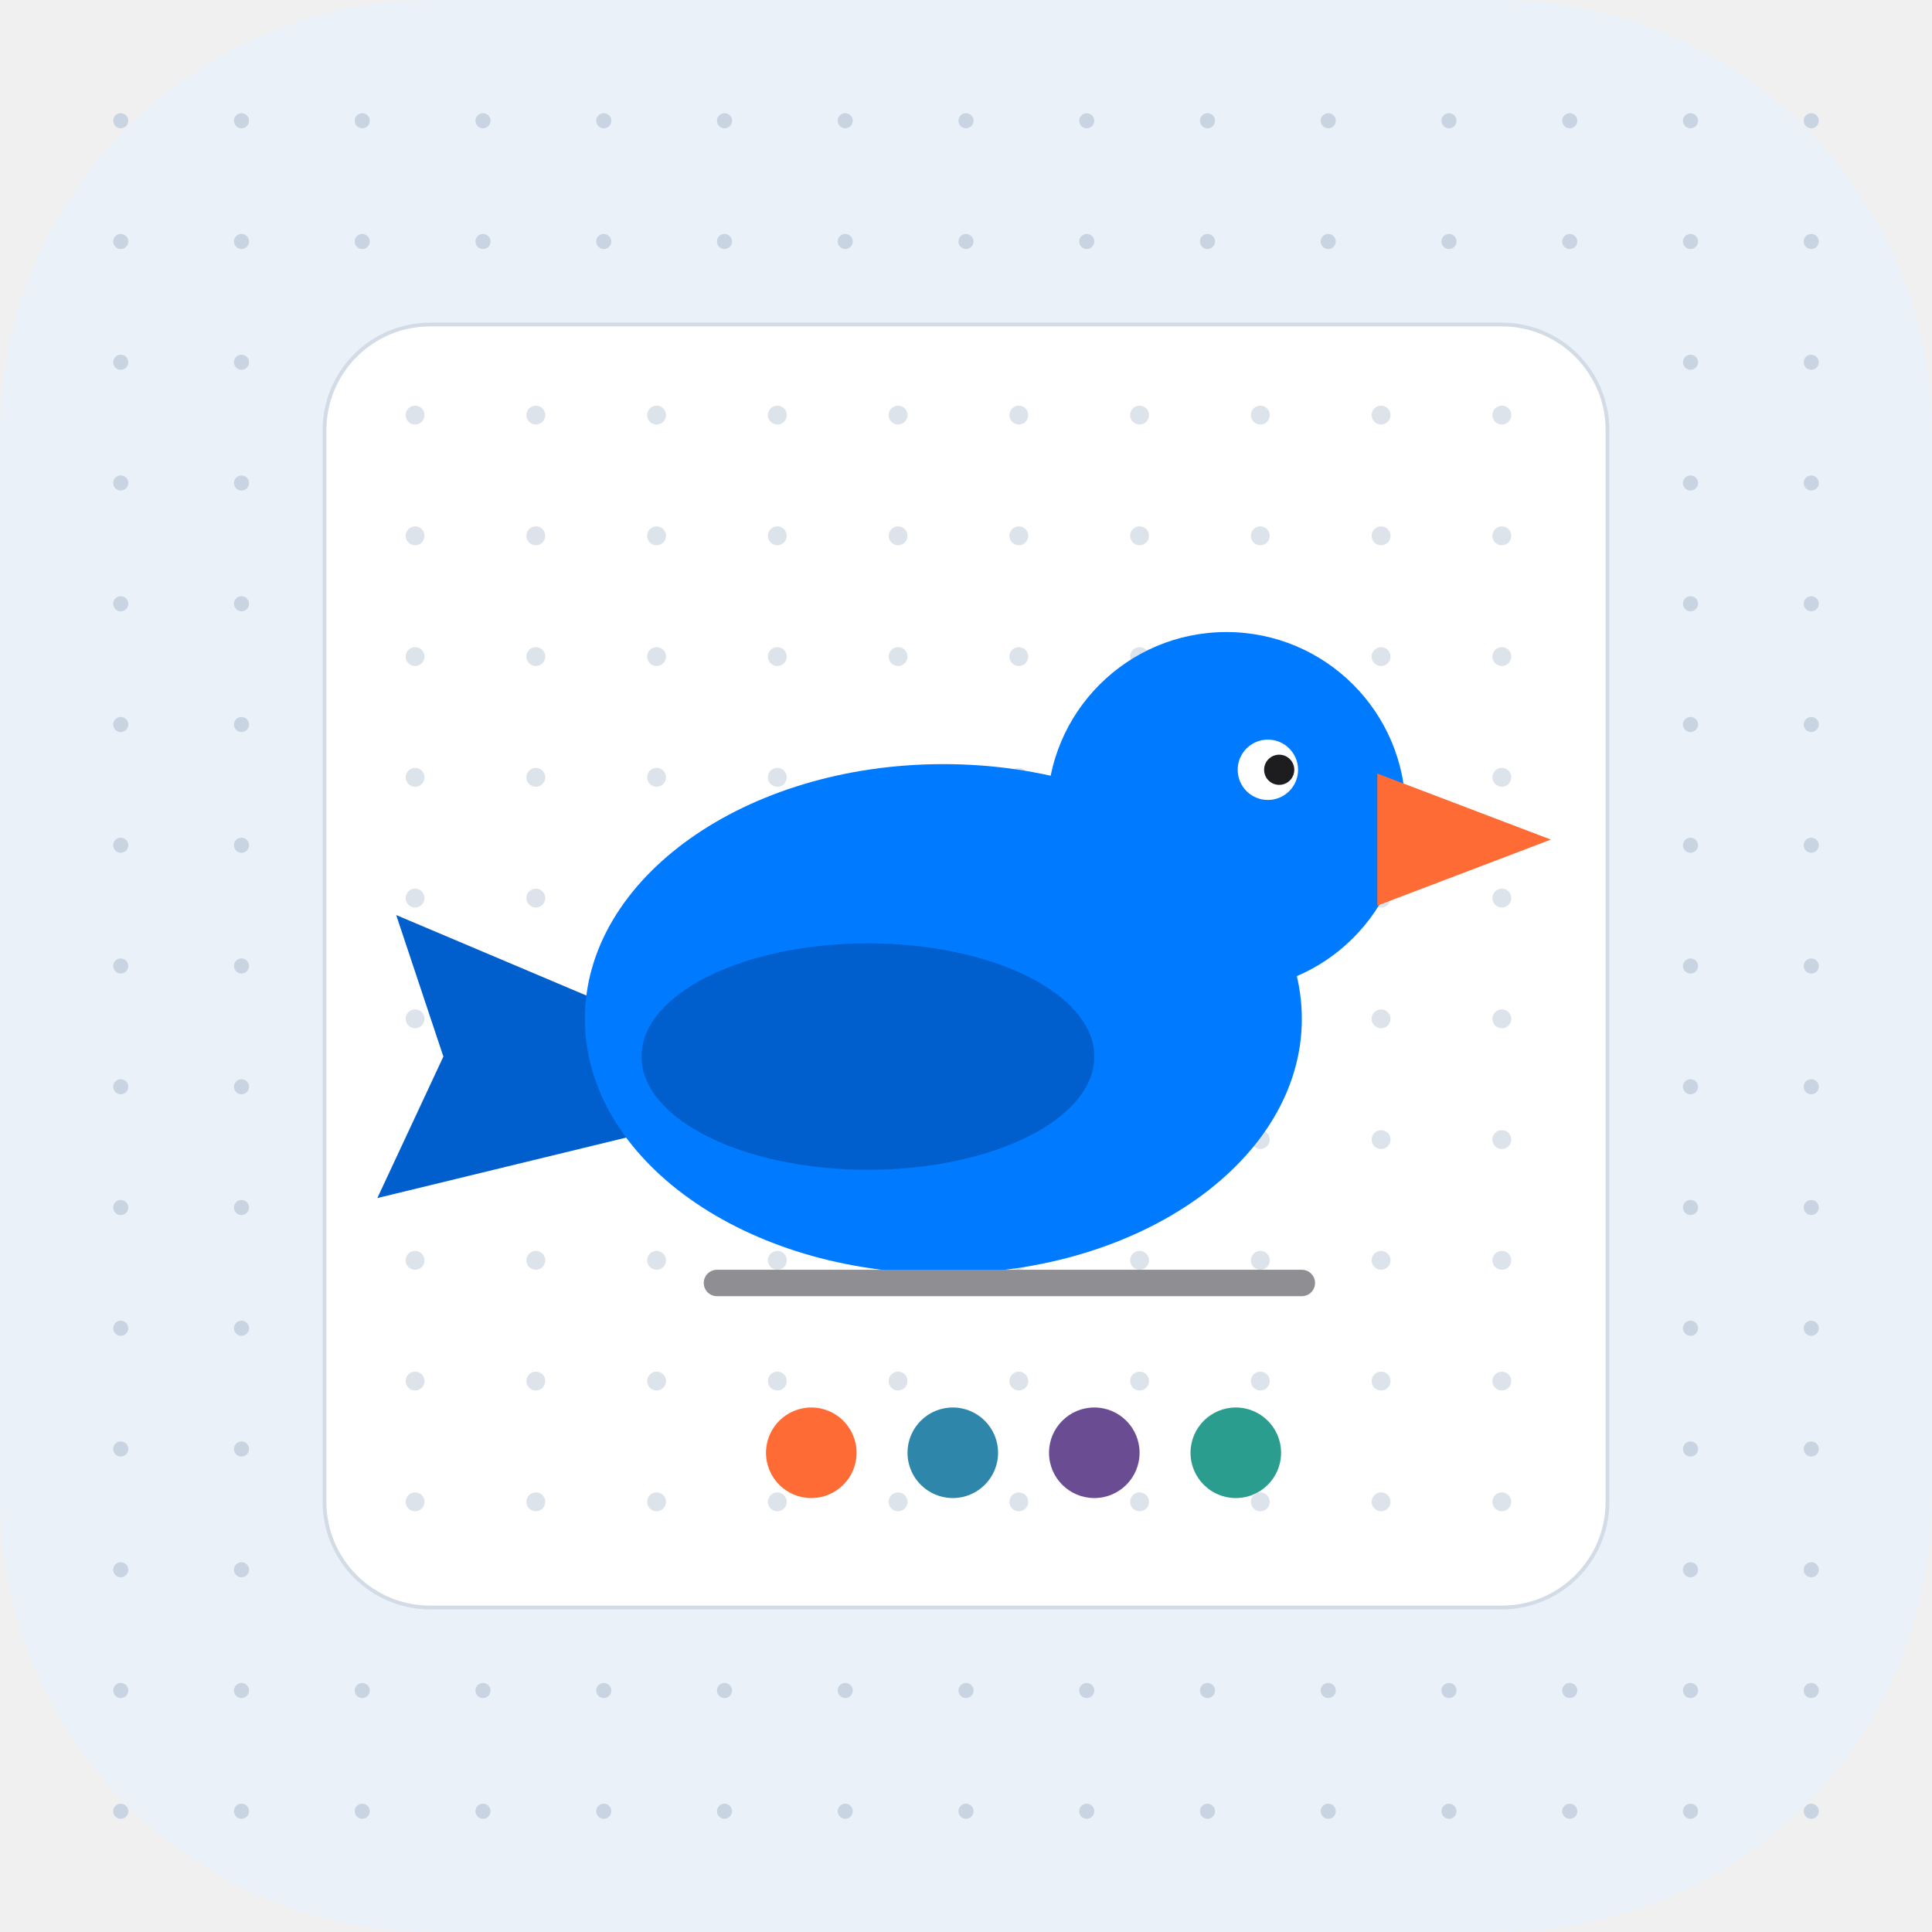
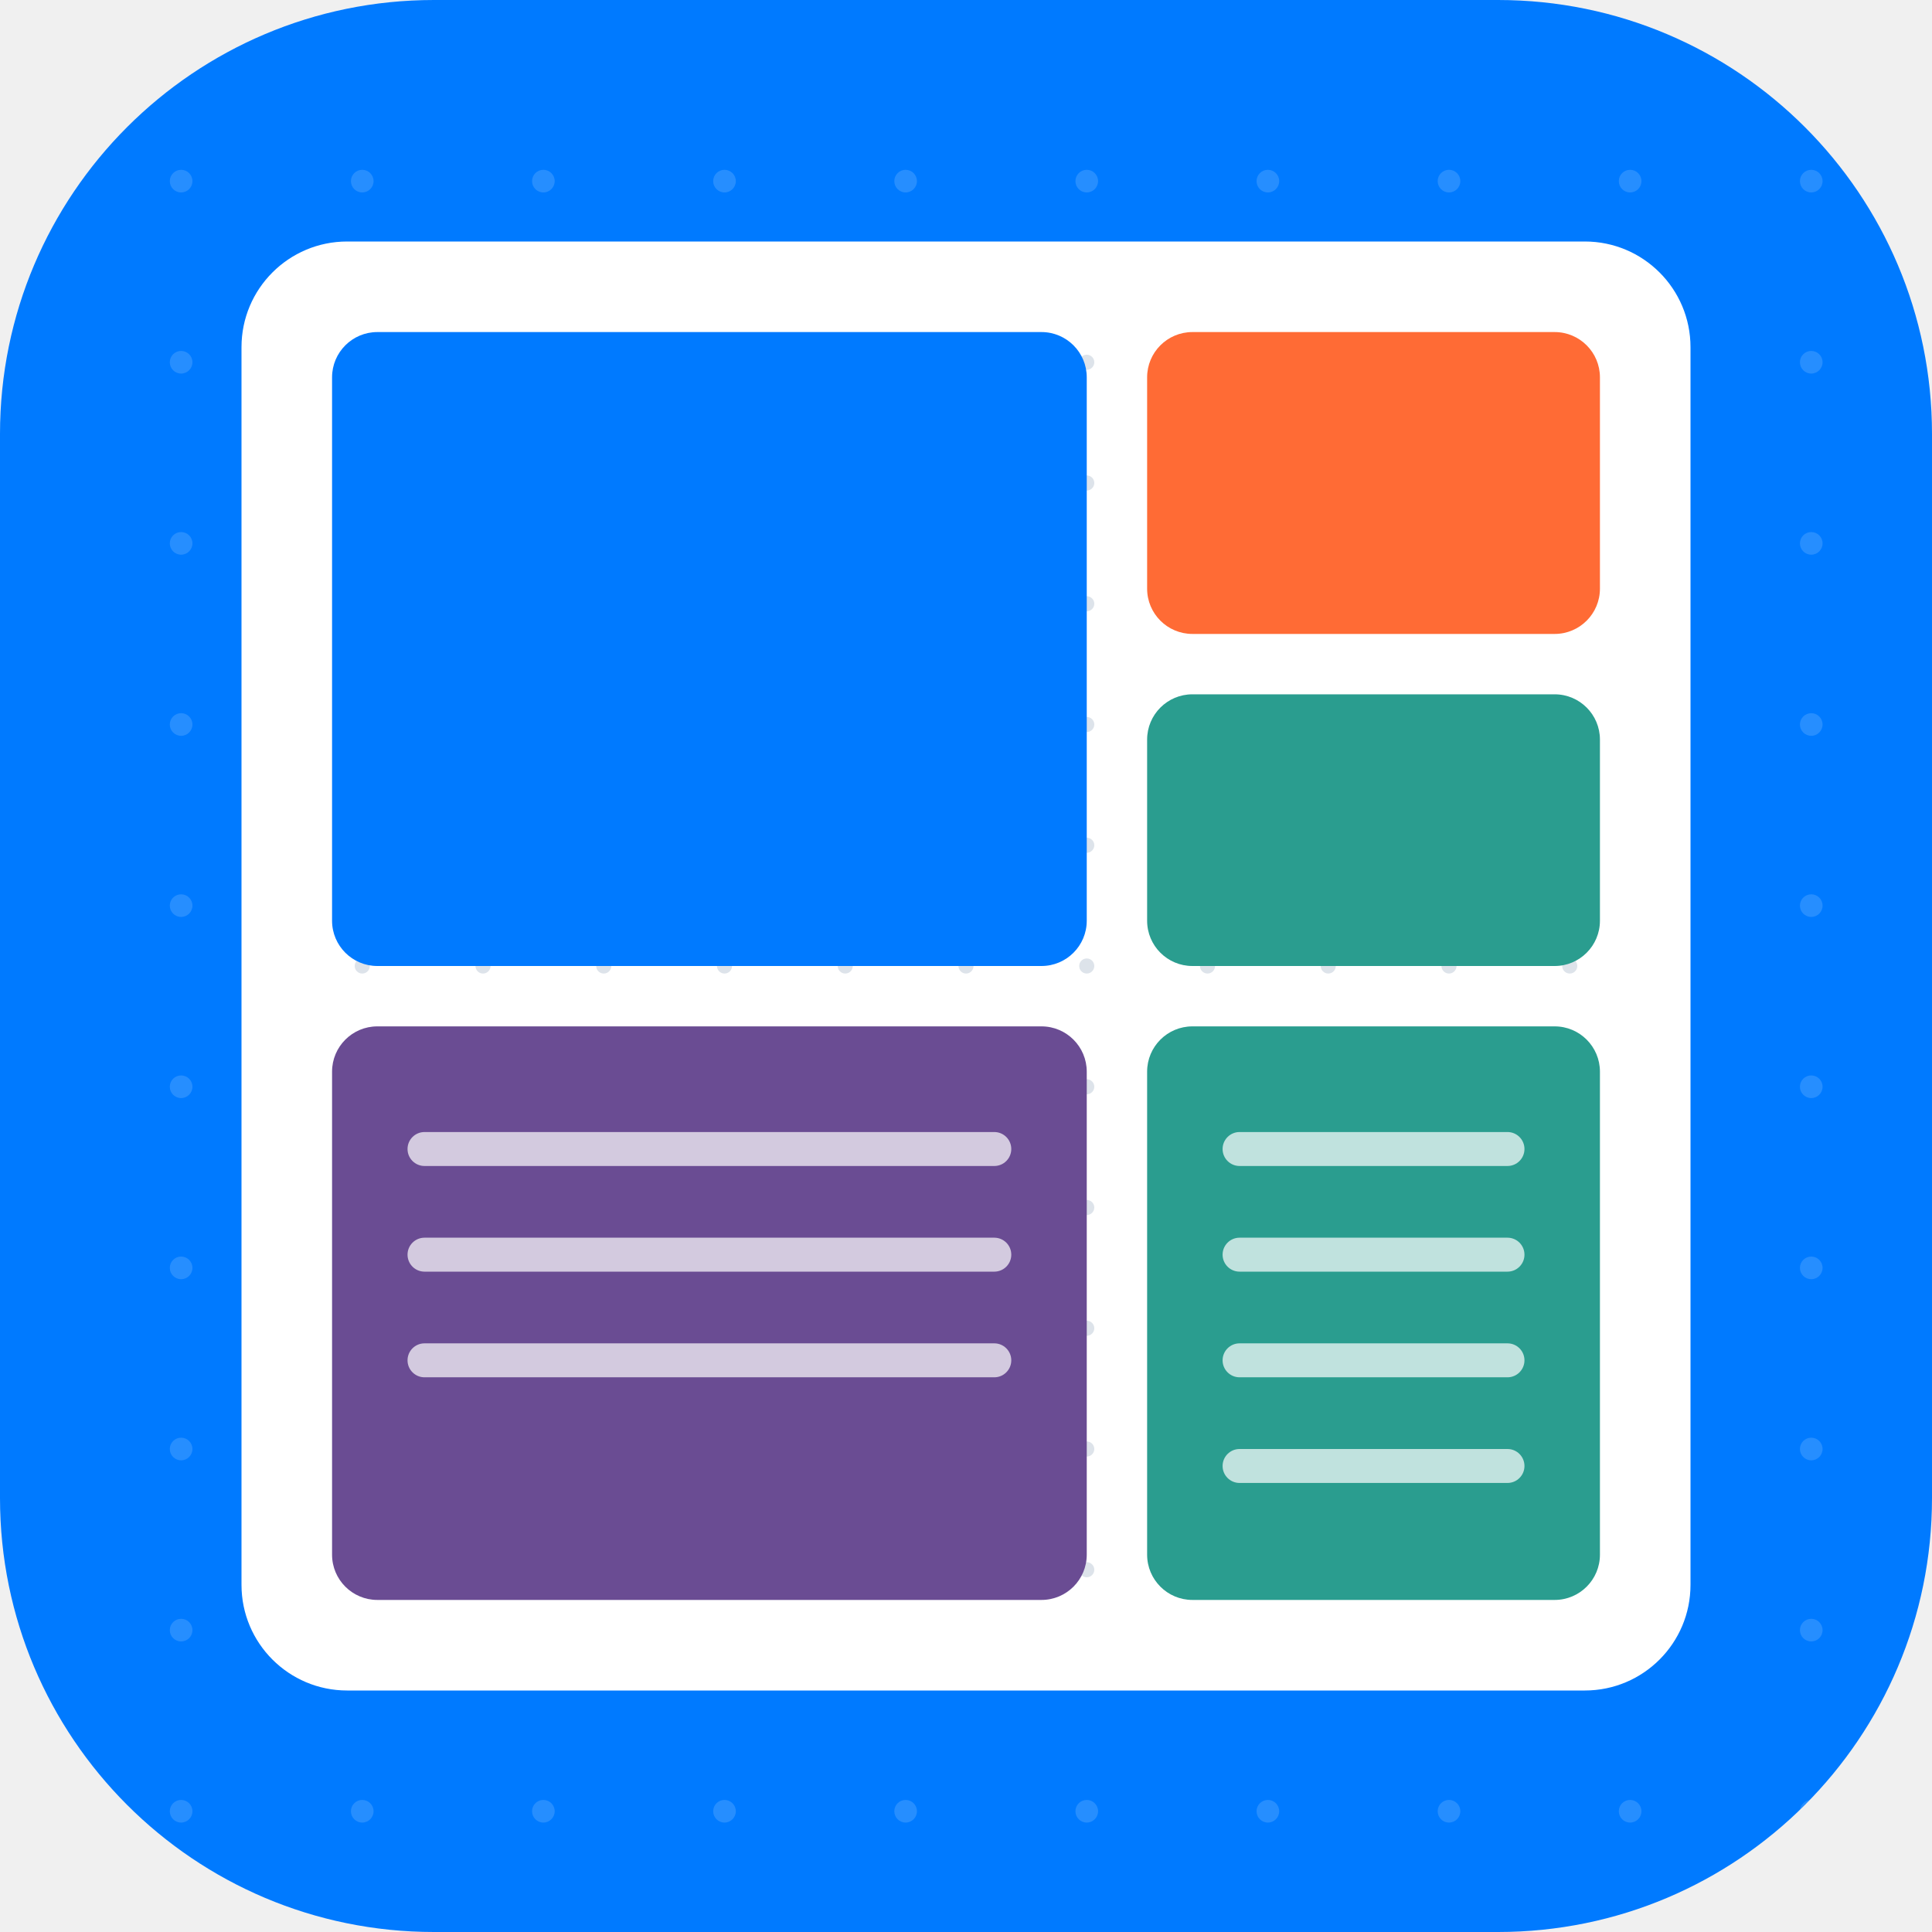
<svg xmlns="http://www.w3.org/2000/svg" width="1024" height="1024" viewBox="0 0 1024 1024">
-   <rect x="0" y="0" width="1024" height="1024" rx="230" fill="#EAF1F8" />
-   <circle cx="64" cy="64" r="4" fill="#C9D4E2" />
-   <circle cx="64" cy="128" r="4" fill="#C9D4E2" />
-   <circle cx="64" cy="192" r="4" fill="#C9D4E2" />
-   <circle cx="64" cy="256" r="4" fill="#C9D4E2" />
-   <circle cx="64" cy="320" r="4" fill="#C9D4E2" />
-   <circle cx="64" cy="384" r="4" fill="#C9D4E2" />
-   <circle cx="64" cy="448" r="4" fill="#C9D4E2" />
-   <circle cx="64" cy="512" r="4" fill="#C9D4E2" />
-   <circle cx="64" cy="576" r="4" fill="#C9D4E2" />
-   <circle cx="64" cy="640" r="4" fill="#C9D4E2" />
-   <circle cx="64" cy="704" r="4" fill="#C9D4E2" />
-   <circle cx="64" cy="768" r="4" fill="#C9D4E2" />
-   <circle cx="64" cy="832" r="4" fill="#C9D4E2" />
-   <circle cx="64" cy="896" r="4" fill="#C9D4E2" />
-   <circle cx="64" cy="960" r="4" fill="#C9D4E2" />
-   <circle cx="128" cy="64" r="4" fill="#C9D4E2" />
-   <circle cx="128" cy="128" r="4" fill="#C9D4E2" />
-   <circle cx="128" cy="192" r="4" fill="#C9D4E2" />
-   <circle cx="128" cy="256" r="4" fill="#C9D4E2" />
-   <circle cx="128" cy="320" r="4" fill="#C9D4E2" />
-   <circle cx="128" cy="384" r="4" fill="#C9D4E2" />
-   <circle cx="128" cy="448" r="4" fill="#C9D4E2" />
-   <circle cx="128" cy="512" r="4" fill="#C9D4E2" />
-   <circle cx="128" cy="576" r="4" fill="#C9D4E2" />
-   <circle cx="128" cy="640" r="4" fill="#C9D4E2" />
-   <circle cx="128" cy="704" r="4" fill="#C9D4E2" />
-   <circle cx="128" cy="768" r="4" fill="#C9D4E2" />
-   <circle cx="128" cy="832" r="4" fill="#C9D4E2" />
-   <circle cx="128" cy="896" r="4" fill="#C9D4E2" />
-   <circle cx="128" cy="960" r="4" fill="#C9D4E2" />
-   <circle cx="192" cy="64" r="4" fill="#C9D4E2" />
-   <circle cx="192" cy="128" r="4" fill="#C9D4E2" />
-   <circle cx="192" cy="896" r="4" fill="#C9D4E2" />
-   <circle cx="192" cy="960" r="4" fill="#C9D4E2" />
-   <circle cx="256" cy="64" r="4" fill="#C9D4E2" />
-   <circle cx="256" cy="128" r="4" fill="#C9D4E2" />
-   <circle cx="256" cy="896" r="4" fill="#C9D4E2" />
-   <circle cx="256" cy="960" r="4" fill="#C9D4E2" />
-   <circle cx="320" cy="64" r="4" fill="#C9D4E2" />
-   <circle cx="320" cy="128" r="4" fill="#C9D4E2" />
-   <circle cx="320" cy="896" r="4" fill="#C9D4E2" />
-   <circle cx="320" cy="960" r="4" fill="#C9D4E2" />
-   <circle cx="384" cy="64" r="4" fill="#C9D4E2" />
-   <circle cx="384" cy="128" r="4" fill="#C9D4E2" />
-   <circle cx="384" cy="896" r="4" fill="#C9D4E2" />
-   <circle cx="384" cy="960" r="4" fill="#C9D4E2" />
-   <circle cx="448" cy="64" r="4" fill="#C9D4E2" />
-   <circle cx="448" cy="128" r="4" fill="#C9D4E2" />
-   <circle cx="448" cy="896" r="4" fill="#C9D4E2" />
-   <circle cx="448" cy="960" r="4" fill="#C9D4E2" />
-   <circle cx="512" cy="64" r="4" fill="#C9D4E2" />
-   <circle cx="512" cy="128" r="4" fill="#C9D4E2" />
-   <circle cx="512" cy="896" r="4" fill="#C9D4E2" />
-   <circle cx="512" cy="960" r="4" fill="#C9D4E2" />
-   <circle cx="576" cy="64" r="4" fill="#C9D4E2" />
-   <circle cx="576" cy="128" r="4" fill="#C9D4E2" />
-   <circle cx="576" cy="896" r="4" fill="#C9D4E2" />
-   <circle cx="576" cy="960" r="4" fill="#C9D4E2" />
-   <circle cx="640" cy="64" r="4" fill="#C9D4E2" />
-   <circle cx="640" cy="128" r="4" fill="#C9D4E2" />
-   <circle cx="640" cy="896" r="4" fill="#C9D4E2" />
-   <circle cx="640" cy="960" r="4" fill="#C9D4E2" />
-   <circle cx="704" cy="64" r="4" fill="#C9D4E2" />
-   <circle cx="704" cy="128" r="4" fill="#C9D4E2" />
-   <circle cx="704" cy="896" r="4" fill="#C9D4E2" />
-   <circle cx="704" cy="960" r="4" fill="#C9D4E2" />
-   <circle cx="768" cy="64" r="4" fill="#C9D4E2" />
-   <circle cx="768" cy="128" r="4" fill="#C9D4E2" />
-   <circle cx="768" cy="896" r="4" fill="#C9D4E2" />
-   <circle cx="768" cy="960" r="4" fill="#C9D4E2" />
-   <circle cx="832" cy="64" r="4" fill="#C9D4E2" />
-   <circle cx="832" cy="128" r="4" fill="#C9D4E2" />
-   <circle cx="832" cy="896" r="4" fill="#C9D4E2" />
-   <circle cx="832" cy="960" r="4" fill="#C9D4E2" />
-   <circle cx="896" cy="64" r="4" fill="#C9D4E2" />
-   <circle cx="896" cy="128" r="4" fill="#C9D4E2" />
-   <circle cx="896" cy="192" r="4" fill="#C9D4E2" />
-   <circle cx="896" cy="256" r="4" fill="#C9D4E2" />
-   <circle cx="896" cy="320" r="4" fill="#C9D4E2" />
-   <circle cx="896" cy="384" r="4" fill="#C9D4E2" />
-   <circle cx="896" cy="448" r="4" fill="#C9D4E2" />
-   <circle cx="896" cy="512" r="4" fill="#C9D4E2" />
-   <circle cx="896" cy="576" r="4" fill="#C9D4E2" />
-   <circle cx="896" cy="640" r="4" fill="#C9D4E2" />
-   <circle cx="896" cy="704" r="4" fill="#C9D4E2" />
-   <circle cx="896" cy="768" r="4" fill="#C9D4E2" />
-   <circle cx="896" cy="832" r="4" fill="#C9D4E2" />
-   <circle cx="896" cy="896" r="4" fill="#C9D4E2" />
-   <circle cx="896" cy="960" r="4" fill="#C9D4E2" />
-   <circle cx="960" cy="64" r="4" fill="#C9D4E2" />
-   <circle cx="960" cy="128" r="4" fill="#C9D4E2" />
-   <circle cx="960" cy="192" r="4" fill="#C9D4E2" />
-   <circle cx="960" cy="256" r="4" fill="#C9D4E2" />
-   <circle cx="960" cy="320" r="4" fill="#C9D4E2" />
-   <circle cx="960" cy="384" r="4" fill="#C9D4E2" />
-   <circle cx="960" cy="448" r="4" fill="#C9D4E2" />
-   <circle cx="960" cy="512" r="4" fill="#C9D4E2" />
-   <circle cx="960" cy="576" r="4" fill="#C9D4E2" />
-   <circle cx="960" cy="640" r="4" fill="#C9D4E2" />
-   <circle cx="960" cy="704" r="4" fill="#C9D4E2" />
-   <circle cx="960" cy="768" r="4" fill="#C9D4E2" />
-   <circle cx="960" cy="832" r="4" fill="#C9D4E2" />
-   <circle cx="960" cy="896" r="4" fill="#C9D4E2" />
-   <circle cx="960" cy="960" r="4" fill="#C9D4E2" />
-   <rect x="172" y="172" width="680" height="680" rx="56" fill="#FFFFFF" stroke="#D3DCE6" stroke-width="2" />
-   <circle cx="220" cy="220" r="5" fill="#DDE3EA" />
-   <circle cx="220" cy="284" r="5" fill="#DDE3EA" />
-   <circle cx="220" cy="348" r="5" fill="#DDE3EA" />
-   <circle cx="220" cy="412" r="5" fill="#DDE3EA" />
-   <circle cx="220" cy="476" r="5" fill="#DDE3EA" />
-   <circle cx="220" cy="540" r="5" fill="#DDE3EA" />
-   <circle cx="220" cy="604" r="5" fill="#DDE3EA" />
-   <circle cx="220" cy="668" r="5" fill="#DDE3EA" />
-   <circle cx="220" cy="732" r="5" fill="#DDE3EA" />
-   <circle cx="220" cy="796" r="5" fill="#DDE3EA" />
-   <circle cx="284" cy="220" r="5" fill="#DDE3EA" />
-   <circle cx="284" cy="284" r="5" fill="#DDE3EA" />
-   <circle cx="284" cy="348" r="5" fill="#DDE3EA" />
-   <circle cx="284" cy="412" r="5" fill="#DDE3EA" />
-   <circle cx="284" cy="476" r="5" fill="#DDE3EA" />
-   <circle cx="284" cy="540" r="5" fill="#DDE3EA" />
-   <circle cx="284" cy="604" r="5" fill="#DDE3EA" />
-   <circle cx="284" cy="668" r="5" fill="#DDE3EA" />
-   <circle cx="284" cy="732" r="5" fill="#DDE3EA" />
-   <circle cx="284" cy="796" r="5" fill="#DDE3EA" />
-   <circle cx="348" cy="220" r="5" fill="#DDE3EA" />
-   <circle cx="348" cy="284" r="5" fill="#DDE3EA" />
-   <circle cx="348" cy="348" r="5" fill="#DDE3EA" />
-   <circle cx="348" cy="412" r="5" fill="#DDE3EA" />
-   <circle cx="348" cy="476" r="5" fill="#DDE3EA" />
-   <circle cx="348" cy="540" r="5" fill="#DDE3EA" />
-   <circle cx="348" cy="604" r="5" fill="#DDE3EA" />
-   <circle cx="348" cy="668" r="5" fill="#DDE3EA" />
-   <circle cx="348" cy="732" r="5" fill="#DDE3EA" />
-   <circle cx="348" cy="796" r="5" fill="#DDE3EA" />
-   <circle cx="412" cy="220" r="5" fill="#DDE3EA" />
-   <circle cx="412" cy="284" r="5" fill="#DDE3EA" />
-   <circle cx="412" cy="348" r="5" fill="#DDE3EA" />
-   <circle cx="412" cy="412" r="5" fill="#DDE3EA" />
-   <circle cx="412" cy="476" r="5" fill="#DDE3EA" />
-   <circle cx="412" cy="540" r="5" fill="#DDE3EA" />
-   <circle cx="412" cy="604" r="5" fill="#DDE3EA" />
-   <circle cx="412" cy="668" r="5" fill="#DDE3EA" />
-   <circle cx="412" cy="732" r="5" fill="#DDE3EA" />
-   <circle cx="412" cy="796" r="5" fill="#DDE3EA" />
-   <circle cx="476" cy="220" r="5" fill="#DDE3EA" />
-   <circle cx="476" cy="284" r="5" fill="#DDE3EA" />
-   <circle cx="476" cy="348" r="5" fill="#DDE3EA" />
-   <circle cx="476" cy="412" r="5" fill="#DDE3EA" />
-   <circle cx="476" cy="476" r="5" fill="#DDE3EA" />
-   <circle cx="476" cy="540" r="5" fill="#DDE3EA" />
-   <circle cx="476" cy="604" r="5" fill="#DDE3EA" />
-   <circle cx="476" cy="668" r="5" fill="#DDE3EA" />
-   <circle cx="476" cy="732" r="5" fill="#DDE3EA" />
-   <circle cx="476" cy="796" r="5" fill="#DDE3EA" />
-   <circle cx="540" cy="220" r="5" fill="#DDE3EA" />
-   <circle cx="540" cy="284" r="5" fill="#DDE3EA" />
-   <circle cx="540" cy="348" r="5" fill="#DDE3EA" />
-   <circle cx="540" cy="412" r="5" fill="#DDE3EA" />
-   <circle cx="540" cy="476" r="5" fill="#DDE3EA" />
-   <circle cx="540" cy="540" r="5" fill="#DDE3EA" />
-   <circle cx="540" cy="604" r="5" fill="#DDE3EA" />
-   <circle cx="540" cy="668" r="5" fill="#DDE3EA" />
-   <circle cx="540" cy="732" r="5" fill="#DDE3EA" />
-   <circle cx="540" cy="796" r="5" fill="#DDE3EA" />
-   <circle cx="604" cy="220" r="5" fill="#DDE3EA" />
-   <circle cx="604" cy="284" r="5" fill="#DDE3EA" />
-   <circle cx="604" cy="348" r="5" fill="#DDE3EA" />
-   <circle cx="604" cy="412" r="5" fill="#DDE3EA" />
-   <circle cx="604" cy="476" r="5" fill="#DDE3EA" />
-   <circle cx="604" cy="540" r="5" fill="#DDE3EA" />
-   <circle cx="604" cy="604" r="5" fill="#DDE3EA" />
-   <circle cx="604" cy="668" r="5" fill="#DDE3EA" />
-   <circle cx="604" cy="732" r="5" fill="#DDE3EA" />
-   <circle cx="604" cy="796" r="5" fill="#DDE3EA" />
-   <circle cx="668" cy="220" r="5" fill="#DDE3EA" />
-   <circle cx="668" cy="284" r="5" fill="#DDE3EA" />
-   <circle cx="668" cy="348" r="5" fill="#DDE3EA" />
-   <circle cx="668" cy="412" r="5" fill="#DDE3EA" />
-   <circle cx="668" cy="476" r="5" fill="#DDE3EA" />
-   <circle cx="668" cy="540" r="5" fill="#DDE3EA" />
-   <circle cx="668" cy="604" r="5" fill="#DDE3EA" />
-   <circle cx="668" cy="668" r="5" fill="#DDE3EA" />
-   <circle cx="668" cy="732" r="5" fill="#DDE3EA" />
-   <circle cx="668" cy="796" r="5" fill="#DDE3EA" />
-   <circle cx="732" cy="220" r="5" fill="#DDE3EA" />
-   <circle cx="732" cy="284" r="5" fill="#DDE3EA" />
-   <circle cx="732" cy="348" r="5" fill="#DDE3EA" />
-   <circle cx="732" cy="412" r="5" fill="#DDE3EA" />
-   <circle cx="732" cy="476" r="5" fill="#DDE3EA" />
-   <circle cx="732" cy="540" r="5" fill="#DDE3EA" />
-   <circle cx="732" cy="604" r="5" fill="#DDE3EA" />
-   <circle cx="732" cy="668" r="5" fill="#DDE3EA" />
-   <circle cx="732" cy="732" r="5" fill="#DDE3EA" />
-   <circle cx="732" cy="796" r="5" fill="#DDE3EA" />
-   <circle cx="796" cy="220" r="5" fill="#DDE3EA" />
-   <circle cx="796" cy="284" r="5" fill="#DDE3EA" />
-   <circle cx="796" cy="348" r="5" fill="#DDE3EA" />
-   <circle cx="796" cy="412" r="5" fill="#DDE3EA" />
-   <circle cx="796" cy="476" r="5" fill="#DDE3EA" />
-   <circle cx="796" cy="540" r="5" fill="#DDE3EA" />
-   <circle cx="796" cy="604" r="5" fill="#DDE3EA" />
-   <circle cx="796" cy="668" r="5" fill="#DDE3EA" />
-   <circle cx="796" cy="732" r="5" fill="#DDE3EA" />
-   <circle cx="796" cy="796" r="5" fill="#DDE3EA" />
-   <polygon points="340,540 210,485 235,560 200,635 344,600" fill="#005FCC" />
-   <ellipse cx="500" cy="540" rx="190" ry="135" fill="#007AFF" />
-   <ellipse cx="460" cy="560" rx="120" ry="60" fill="#005FCC" />
-   <circle cx="650" cy="430" r="95" fill="#007AFF" />
-   <polygon points="730,410 822,445 730,480" fill="#FF6B35" />
-   <circle cx="672" cy="408" r="16" fill="#FFFFFF" />
-   <circle cx="678" cy="408" r="8" fill="#1D1D1F" />
-   <line x1="380" y1="680" x2="690" y2="680" stroke="#8E8E93" stroke-width="14" stroke-linecap="round" />
-   <circle cx="430" cy="770" r="24" fill="#FF6B35" />
-   <circle cx="505" cy="770" r="24" fill="#2E86AB" />
-   <circle cx="580" cy="770" r="24" fill="#6A4C93" />
-   <circle cx="655" cy="770" r="24" fill="#2A9D8F" />
+   <defs>
+     <clipPath id="sq">
+       <rect x="0" y="0" width="1024" height="1024" rx="230" />
+     </clipPath>
+   </defs>
+   <g clip-path="url(#sq)">
+     <rect x="0" y="0" width="1024" height="1024" fill="#007AFF" />
+     <circle cx="96" cy="96" r="6" fill="#FFFFFF" opacity="0.15" />
+     <circle cx="96" cy="192" r="6" fill="#FFFFFF" opacity="0.15" />
+     <circle cx="96" cy="288" r="6" fill="#FFFFFF" opacity="0.15" />
+     <circle cx="96" cy="384" r="6" fill="#FFFFFF" opacity="0.15" />
+     <circle cx="96" cy="480" r="6" fill="#FFFFFF" opacity="0.15" />
+     <circle cx="96" cy="576" r="6" fill="#FFFFFF" opacity="0.15" />
+     <circle cx="96" cy="672" r="6" fill="#FFFFFF" opacity="0.15" />
+     <circle cx="96" cy="768" r="6" fill="#FFFFFF" opacity="0.15" />
+     <circle cx="96" cy="864" r="6" fill="#FFFFFF" opacity="0.15" />
+     <circle cx="96" cy="960" r="6" fill="#FFFFFF" opacity="0.15" />
+     <circle cx="192" cy="96" r="6" fill="#FFFFFF" opacity="0.15" />
+     <circle cx="192" cy="192" r="6" fill="#FFFFFF" opacity="0.15" />
+     <circle cx="192" cy="288" r="6" fill="#FFFFFF" opacity="0.15" />
+     <circle cx="192" cy="384" r="6" fill="#FFFFFF" opacity="0.15" />
+     <circle cx="192" cy="480" r="6" fill="#FFFFFF" opacity="0.15" />
+     <circle cx="192" cy="576" r="6" fill="#FFFFFF" opacity="0.15" />
+     <circle cx="192" cy="672" r="6" fill="#FFFFFF" opacity="0.15" />
+     <circle cx="192" cy="768" r="6" fill="#FFFFFF" opacity="0.15" />
+     <circle cx="192" cy="864" r="6" fill="#FFFFFF" opacity="0.15" />
+     <circle cx="192" cy="960" r="6" fill="#FFFFFF" opacity="0.15" />
+     <circle cx="288" cy="96" r="6" fill="#FFFFFF" opacity="0.15" />
+     <circle cx="288" cy="192" r="6" fill="#FFFFFF" opacity="0.15" />
+     <circle cx="288" cy="288" r="6" fill="#FFFFFF" opacity="0.15" />
+     <circle cx="288" cy="384" r="6" fill="#FFFFFF" opacity="0.15" />
+     <circle cx="288" cy="480" r="6" fill="#FFFFFF" opacity="0.15" />
+     <circle cx="288" cy="576" r="6" fill="#FFFFFF" opacity="0.15" />
+     <circle cx="288" cy="672" r="6" fill="#FFFFFF" opacity="0.15" />
+     <circle cx="288" cy="768" r="6" fill="#FFFFFF" opacity="0.15" />
+     <circle cx="288" cy="864" r="6" fill="#FFFFFF" opacity="0.15" />
+     <circle cx="288" cy="960" r="6" fill="#FFFFFF" opacity="0.15" />
+     <circle cx="384" cy="96" r="6" fill="#FFFFFF" opacity="0.15" />
+     <circle cx="384" cy="192" r="6" fill="#FFFFFF" opacity="0.15" />
+     <circle cx="384" cy="288" r="6" fill="#FFFFFF" opacity="0.15" />
+     <circle cx="384" cy="384" r="6" fill="#FFFFFF" opacity="0.15" />
+     <circle cx="384" cy="480" r="6" fill="#FFFFFF" opacity="0.15" />
+     <circle cx="384" cy="576" r="6" fill="#FFFFFF" opacity="0.15" />
+     <circle cx="384" cy="672" r="6" fill="#FFFFFF" opacity="0.15" />
+     <circle cx="384" cy="768" r="6" fill="#FFFFFF" opacity="0.15" />
+     <circle cx="384" cy="864" r="6" fill="#FFFFFF" opacity="0.15" />
+     <circle cx="384" cy="960" r="6" fill="#FFFFFF" opacity="0.15" />
+     <circle cx="480" cy="96" r="6" fill="#FFFFFF" opacity="0.15" />
+     <circle cx="480" cy="192" r="6" fill="#FFFFFF" opacity="0.15" />
+     <circle cx="480" cy="288" r="6" fill="#FFFFFF" opacity="0.15" />
+     <circle cx="480" cy="384" r="6" fill="#FFFFFF" opacity="0.15" />
+     <circle cx="480" cy="480" r="6" fill="#FFFFFF" opacity="0.15" />
+     <circle cx="480" cy="576" r="6" fill="#FFFFFF" opacity="0.15" />
+     <circle cx="480" cy="672" r="6" fill="#FFFFFF" opacity="0.15" />
+     <circle cx="480" cy="768" r="6" fill="#FFFFFF" opacity="0.15" />
+     <circle cx="480" cy="864" r="6" fill="#FFFFFF" opacity="0.15" />
+     <circle cx="480" cy="960" r="6" fill="#FFFFFF" opacity="0.15" />
+     <circle cx="576" cy="96" r="6" fill="#FFFFFF" opacity="0.15" />
+     <circle cx="576" cy="192" r="6" fill="#FFFFFF" opacity="0.15" />
+     <circle cx="576" cy="288" r="6" fill="#FFFFFF" opacity="0.15" />
+     <circle cx="576" cy="384" r="6" fill="#FFFFFF" opacity="0.15" />
+     <circle cx="576" cy="480" r="6" fill="#FFFFFF" opacity="0.15" />
+     <circle cx="576" cy="576" r="6" fill="#FFFFFF" opacity="0.15" />
+     <circle cx="576" cy="672" r="6" fill="#FFFFFF" opacity="0.15" />
+     <circle cx="576" cy="768" r="6" fill="#FFFFFF" opacity="0.15" />
+     <circle cx="576" cy="864" r="6" fill="#FFFFFF" opacity="0.15" />
+     <circle cx="576" cy="960" r="6" fill="#FFFFFF" opacity="0.15" />
+     <circle cx="672" cy="96" r="6" fill="#FFFFFF" opacity="0.15" />
+     <circle cx="672" cy="192" r="6" fill="#FFFFFF" opacity="0.15" />
+     <circle cx="672" cy="288" r="6" fill="#FFFFFF" opacity="0.15" />
+     <circle cx="672" cy="384" r="6" fill="#FFFFFF" opacity="0.15" />
+     <circle cx="672" cy="480" r="6" fill="#FFFFFF" opacity="0.15" />
+     <circle cx="672" cy="576" r="6" fill="#FFFFFF" opacity="0.15" />
+     <circle cx="672" cy="672" r="6" fill="#FFFFFF" opacity="0.15" />
+     <circle cx="672" cy="768" r="6" fill="#FFFFFF" opacity="0.15" />
+     <circle cx="672" cy="864" r="6" fill="#FFFFFF" opacity="0.15" />
+     <circle cx="672" cy="960" r="6" fill="#FFFFFF" opacity="0.15" />
+     <circle cx="768" cy="96" r="6" fill="#FFFFFF" opacity="0.15" />
+     <circle cx="768" cy="192" r="6" fill="#FFFFFF" opacity="0.15" />
+     <circle cx="768" cy="288" r="6" fill="#FFFFFF" opacity="0.15" />
+     <circle cx="768" cy="384" r="6" fill="#FFFFFF" opacity="0.15" />
+     <circle cx="768" cy="480" r="6" fill="#FFFFFF" opacity="0.15" />
+     <circle cx="768" cy="576" r="6" fill="#FFFFFF" opacity="0.15" />
+     <circle cx="768" cy="672" r="6" fill="#FFFFFF" opacity="0.15" />
+     <circle cx="768" cy="768" r="6" fill="#FFFFFF" opacity="0.15" />
+     <circle cx="768" cy="864" r="6" fill="#FFFFFF" opacity="0.15" />
+     <circle cx="768" cy="960" r="6" fill="#FFFFFF" opacity="0.15" />
+     <circle cx="864" cy="96" r="6" fill="#FFFFFF" opacity="0.15" />
+     <circle cx="864" cy="192" r="6" fill="#FFFFFF" opacity="0.15" />
+     <circle cx="864" cy="288" r="6" fill="#FFFFFF" opacity="0.15" />
+     <circle cx="864" cy="384" r="6" fill="#FFFFFF" opacity="0.15" />
+     <circle cx="864" cy="480" r="6" fill="#FFFFFF" opacity="0.15" />
+     <circle cx="864" cy="576" r="6" fill="#FFFFFF" opacity="0.15" />
+     <circle cx="864" cy="672" r="6" fill="#FFFFFF" opacity="0.15" />
+     <circle cx="864" cy="768" r="6" fill="#FFFFFF" opacity="0.15" />
+     <circle cx="864" cy="864" r="6" fill="#FFFFFF" opacity="0.15" />
+     <circle cx="864" cy="960" r="6" fill="#FFFFFF" opacity="0.15" />
+     <circle cx="960" cy="96" r="6" fill="#FFFFFF" opacity="0.15" />
+     <circle cx="960" cy="192" r="6" fill="#FFFFFF" opacity="0.15" />
+     <circle cx="960" cy="288" r="6" fill="#FFFFFF" opacity="0.15" />
+     <circle cx="960" cy="384" r="6" fill="#FFFFFF" opacity="0.15" />
+     <circle cx="960" cy="480" r="6" fill="#FFFFFF" opacity="0.15" />
+     <circle cx="960" cy="576" r="6" fill="#FFFFFF" opacity="0.15" />
+     <circle cx="960" cy="672" r="6" fill="#FFFFFF" opacity="0.15" />
+     <circle cx="960" cy="768" r="6" fill="#FFFFFF" opacity="0.15" />
+     <circle cx="960" cy="864" r="6" fill="#FFFFFF" opacity="0.15" />
+     <circle cx="960" cy="960" r="6" fill="#FFFFFF" opacity="0.15" />
+     <rect x="128" y="128" width="768" height="768" rx="56" fill="#FFFFFF" />
+     <circle cx="192" cy="192" r="4" fill="#DDE3EA" />
+     <circle cx="192" cy="256" r="4" fill="#DDE3EA" />
+     <circle cx="192" cy="320" r="4" fill="#DDE3EA" />
+     <circle cx="192" cy="384" r="4" fill="#DDE3EA" />
+     <circle cx="192" cy="448" r="4" fill="#DDE3EA" />
+     <circle cx="192" cy="512" r="4" fill="#DDE3EA" />
+     <circle cx="192" cy="576" r="4" fill="#DDE3EA" />
+     <circle cx="192" cy="640" r="4" fill="#DDE3EA" />
+     <circle cx="192" cy="704" r="4" fill="#DDE3EA" />
+     <circle cx="192" cy="768" r="4" fill="#DDE3EA" />
+     <circle cx="192" cy="832" r="4" fill="#DDE3EA" />
+     <circle cx="256" cy="192" r="4" fill="#DDE3EA" />
+     <circle cx="256" cy="256" r="4" fill="#DDE3EA" />
+     <circle cx="256" cy="320" r="4" fill="#DDE3EA" />
+     <circle cx="256" cy="384" r="4" fill="#DDE3EA" />
+     <circle cx="256" cy="448" r="4" fill="#DDE3EA" />
+     <circle cx="256" cy="512" r="4" fill="#DDE3EA" />
+     <circle cx="256" cy="576" r="4" fill="#DDE3EA" />
+     <circle cx="256" cy="640" r="4" fill="#DDE3EA" />
+     <circle cx="256" cy="704" r="4" fill="#DDE3EA" />
+     <circle cx="256" cy="768" r="4" fill="#DDE3EA" />
+     <circle cx="256" cy="832" r="4" fill="#DDE3EA" />
+     <circle cx="320" cy="192" r="4" fill="#DDE3EA" />
+     <circle cx="320" cy="256" r="4" fill="#DDE3EA" />
+     <circle cx="320" cy="320" r="4" fill="#DDE3EA" />
+     <circle cx="320" cy="384" r="4" fill="#DDE3EA" />
+     <circle cx="320" cy="448" r="4" fill="#DDE3EA" />
+     <circle cx="320" cy="512" r="4" fill="#DDE3EA" />
+     <circle cx="320" cy="576" r="4" fill="#DDE3EA" />
+     <circle cx="320" cy="640" r="4" fill="#DDE3EA" />
+     <circle cx="320" cy="704" r="4" fill="#DDE3EA" />
+     <circle cx="320" cy="768" r="4" fill="#DDE3EA" />
+     <circle cx="320" cy="832" r="4" fill="#DDE3EA" />
+     <circle cx="384" cy="192" r="4" fill="#DDE3EA" />
+     <circle cx="384" cy="256" r="4" fill="#DDE3EA" />
+     <circle cx="384" cy="320" r="4" fill="#DDE3EA" />
+     <circle cx="384" cy="384" r="4" fill="#DDE3EA" />
+     <circle cx="384" cy="448" r="4" fill="#DDE3EA" />
+     <circle cx="384" cy="512" r="4" fill="#DDE3EA" />
+     <circle cx="384" cy="576" r="4" fill="#DDE3EA" />
+     <circle cx="384" cy="640" r="4" fill="#DDE3EA" />
+     <circle cx="384" cy="704" r="4" fill="#DDE3EA" />
+     <circle cx="384" cy="768" r="4" fill="#DDE3EA" />
+     <circle cx="384" cy="832" r="4" fill="#DDE3EA" />
+     <circle cx="448" cy="192" r="4" fill="#DDE3EA" />
+     <circle cx="448" cy="256" r="4" fill="#DDE3EA" />
+     <circle cx="448" cy="320" r="4" fill="#DDE3EA" />
+     <circle cx="448" cy="384" r="4" fill="#DDE3EA" />
+     <circle cx="448" cy="448" r="4" fill="#DDE3EA" />
+     <circle cx="448" cy="512" r="4" fill="#DDE3EA" />
+     <circle cx="448" cy="576" r="4" fill="#DDE3EA" />
+     <circle cx="448" cy="640" r="4" fill="#DDE3EA" />
+     <circle cx="448" cy="704" r="4" fill="#DDE3EA" />
+     <circle cx="448" cy="768" r="4" fill="#DDE3EA" />
+     <circle cx="448" cy="832" r="4" fill="#DDE3EA" />
+     <circle cx="512" cy="192" r="4" fill="#DDE3EA" />
+     <circle cx="512" cy="256" r="4" fill="#DDE3EA" />
+     <circle cx="512" cy="320" r="4" fill="#DDE3EA" />
+     <circle cx="512" cy="384" r="4" fill="#DDE3EA" />
+     <circle cx="512" cy="448" r="4" fill="#DDE3EA" />
+     <circle cx="512" cy="512" r="4" fill="#DDE3EA" />
+     <circle cx="512" cy="576" r="4" fill="#DDE3EA" />
+     <circle cx="512" cy="640" r="4" fill="#DDE3EA" />
+     <circle cx="512" cy="704" r="4" fill="#DDE3EA" />
+     <circle cx="512" cy="768" r="4" fill="#DDE3EA" />
+     <circle cx="512" cy="832" r="4" fill="#DDE3EA" />
+     <circle cx="576" cy="192" r="4" fill="#DDE3EA" />
+     <circle cx="576" cy="256" r="4" fill="#DDE3EA" />
+     <circle cx="576" cy="320" r="4" fill="#DDE3EA" />
+     <circle cx="576" cy="384" r="4" fill="#DDE3EA" />
+     <circle cx="576" cy="448" r="4" fill="#DDE3EA" />
+     <circle cx="576" cy="512" r="4" fill="#DDE3EA" />
+     <circle cx="576" cy="576" r="4" fill="#DDE3EA" />
+     <circle cx="576" cy="640" r="4" fill="#DDE3EA" />
+     <circle cx="576" cy="704" r="4" fill="#DDE3EA" />
+     <circle cx="576" cy="768" r="4" fill="#DDE3EA" />
+     <circle cx="576" cy="832" r="4" fill="#DDE3EA" />
+     <circle cx="640" cy="192" r="4" fill="#DDE3EA" />
+     <circle cx="640" cy="256" r="4" fill="#DDE3EA" />
+     <circle cx="640" cy="320" r="4" fill="#DDE3EA" />
+     <circle cx="640" cy="384" r="4" fill="#DDE3EA" />
+     <circle cx="640" cy="448" r="4" fill="#DDE3EA" />
+     <circle cx="640" cy="512" r="4" fill="#DDE3EA" />
+     <circle cx="640" cy="576" r="4" fill="#DDE3EA" />
+     <circle cx="640" cy="640" r="4" fill="#DDE3EA" />
+     <circle cx="640" cy="704" r="4" fill="#DDE3EA" />
+     <circle cx="640" cy="768" r="4" fill="#DDE3EA" />
+     <circle cx="640" cy="832" r="4" fill="#DDE3EA" />
+     <circle cx="704" cy="192" r="4" fill="#DDE3EA" />
+     <circle cx="704" cy="256" r="4" fill="#DDE3EA" />
+     <circle cx="704" cy="320" r="4" fill="#DDE3EA" />
+     <circle cx="704" cy="384" r="4" fill="#DDE3EA" />
+     <circle cx="704" cy="448" r="4" fill="#DDE3EA" />
+     <circle cx="704" cy="512" r="4" fill="#DDE3EA" />
+     <circle cx="704" cy="576" r="4" fill="#DDE3EA" />
+     <circle cx="704" cy="640" r="4" fill="#DDE3EA" />
+     <circle cx="704" cy="704" r="4" fill="#DDE3EA" />
+     <circle cx="704" cy="768" r="4" fill="#DDE3EA" />
+     <circle cx="704" cy="832" r="4" fill="#DDE3EA" />
+     <circle cx="768" cy="192" r="4" fill="#DDE3EA" />
+     <circle cx="768" cy="256" r="4" fill="#DDE3EA" />
+     <circle cx="768" cy="320" r="4" fill="#DDE3EA" />
+     <circle cx="768" cy="384" r="4" fill="#DDE3EA" />
+     <circle cx="768" cy="448" r="4" fill="#DDE3EA" />
+     <circle cx="768" cy="512" r="4" fill="#DDE3EA" />
+     <circle cx="768" cy="576" r="4" fill="#DDE3EA" />
+     <circle cx="768" cy="640" r="4" fill="#DDE3EA" />
+     <circle cx="768" cy="704" r="4" fill="#DDE3EA" />
+     <circle cx="768" cy="768" r="4" fill="#DDE3EA" />
+     <circle cx="768" cy="832" r="4" fill="#DDE3EA" />
+     <circle cx="832" cy="192" r="4" fill="#DDE3EA" />
+     <circle cx="832" cy="256" r="4" fill="#DDE3EA" />
+     <circle cx="832" cy="320" r="4" fill="#DDE3EA" />
+     <circle cx="832" cy="384" r="4" fill="#DDE3EA" />
+     <circle cx="832" cy="448" r="4" fill="#DDE3EA" />
+     <circle cx="832" cy="512" r="4" fill="#DDE3EA" />
+     <circle cx="832" cy="576" r="4" fill="#DDE3EA" />
+     <circle cx="832" cy="640" r="4" fill="#DDE3EA" />
+     <circle cx="832" cy="704" r="4" fill="#DDE3EA" />
+     <circle cx="832" cy="768" r="4" fill="#DDE3EA" />
+     <circle cx="832" cy="832" r="4" fill="#DDE3EA" />
+     <rect x="176" y="176" width="400" height="336" rx="24" fill="#007AFF" />
+     <rect x="608" y="176" width="240" height="160" rx="24" fill="#FF6B35" />
+     <rect x="608" y="368" width="240" height="144" rx="24" fill="#2A9D8F" />
+     <rect x="176" y="544" width="400" height="304" rx="24" fill="#6A4C93" />
+     <rect x="216" y="600" width="320" height="18" rx="9" fill="#FFFFFF" opacity="0.7" />
+     <rect x="216" y="656" width="320" height="18" rx="9" fill="#FFFFFF" opacity="0.7" />
+     <rect x="216" y="712" width="320" height="18" rx="9" fill="#FFFFFF" opacity="0.7" />
+     <rect x="608" y="544" width="240" height="304" rx="24" fill="#2A9D8F" />
+     <rect x="648" y="600" width="160" height="18" rx="9" fill="#FFFFFF" opacity="0.7" />
+     <rect x="648" y="656" width="160" height="18" rx="9" fill="#FFFFFF" opacity="0.7" />
+     <rect x="648" y="712" width="160" height="18" rx="9" fill="#FFFFFF" opacity="0.7" />
+     <rect x="648" y="768" width="160" height="18" rx="9" fill="#FFFFFF" opacity="0.7" />
+   </g>
</svg>
